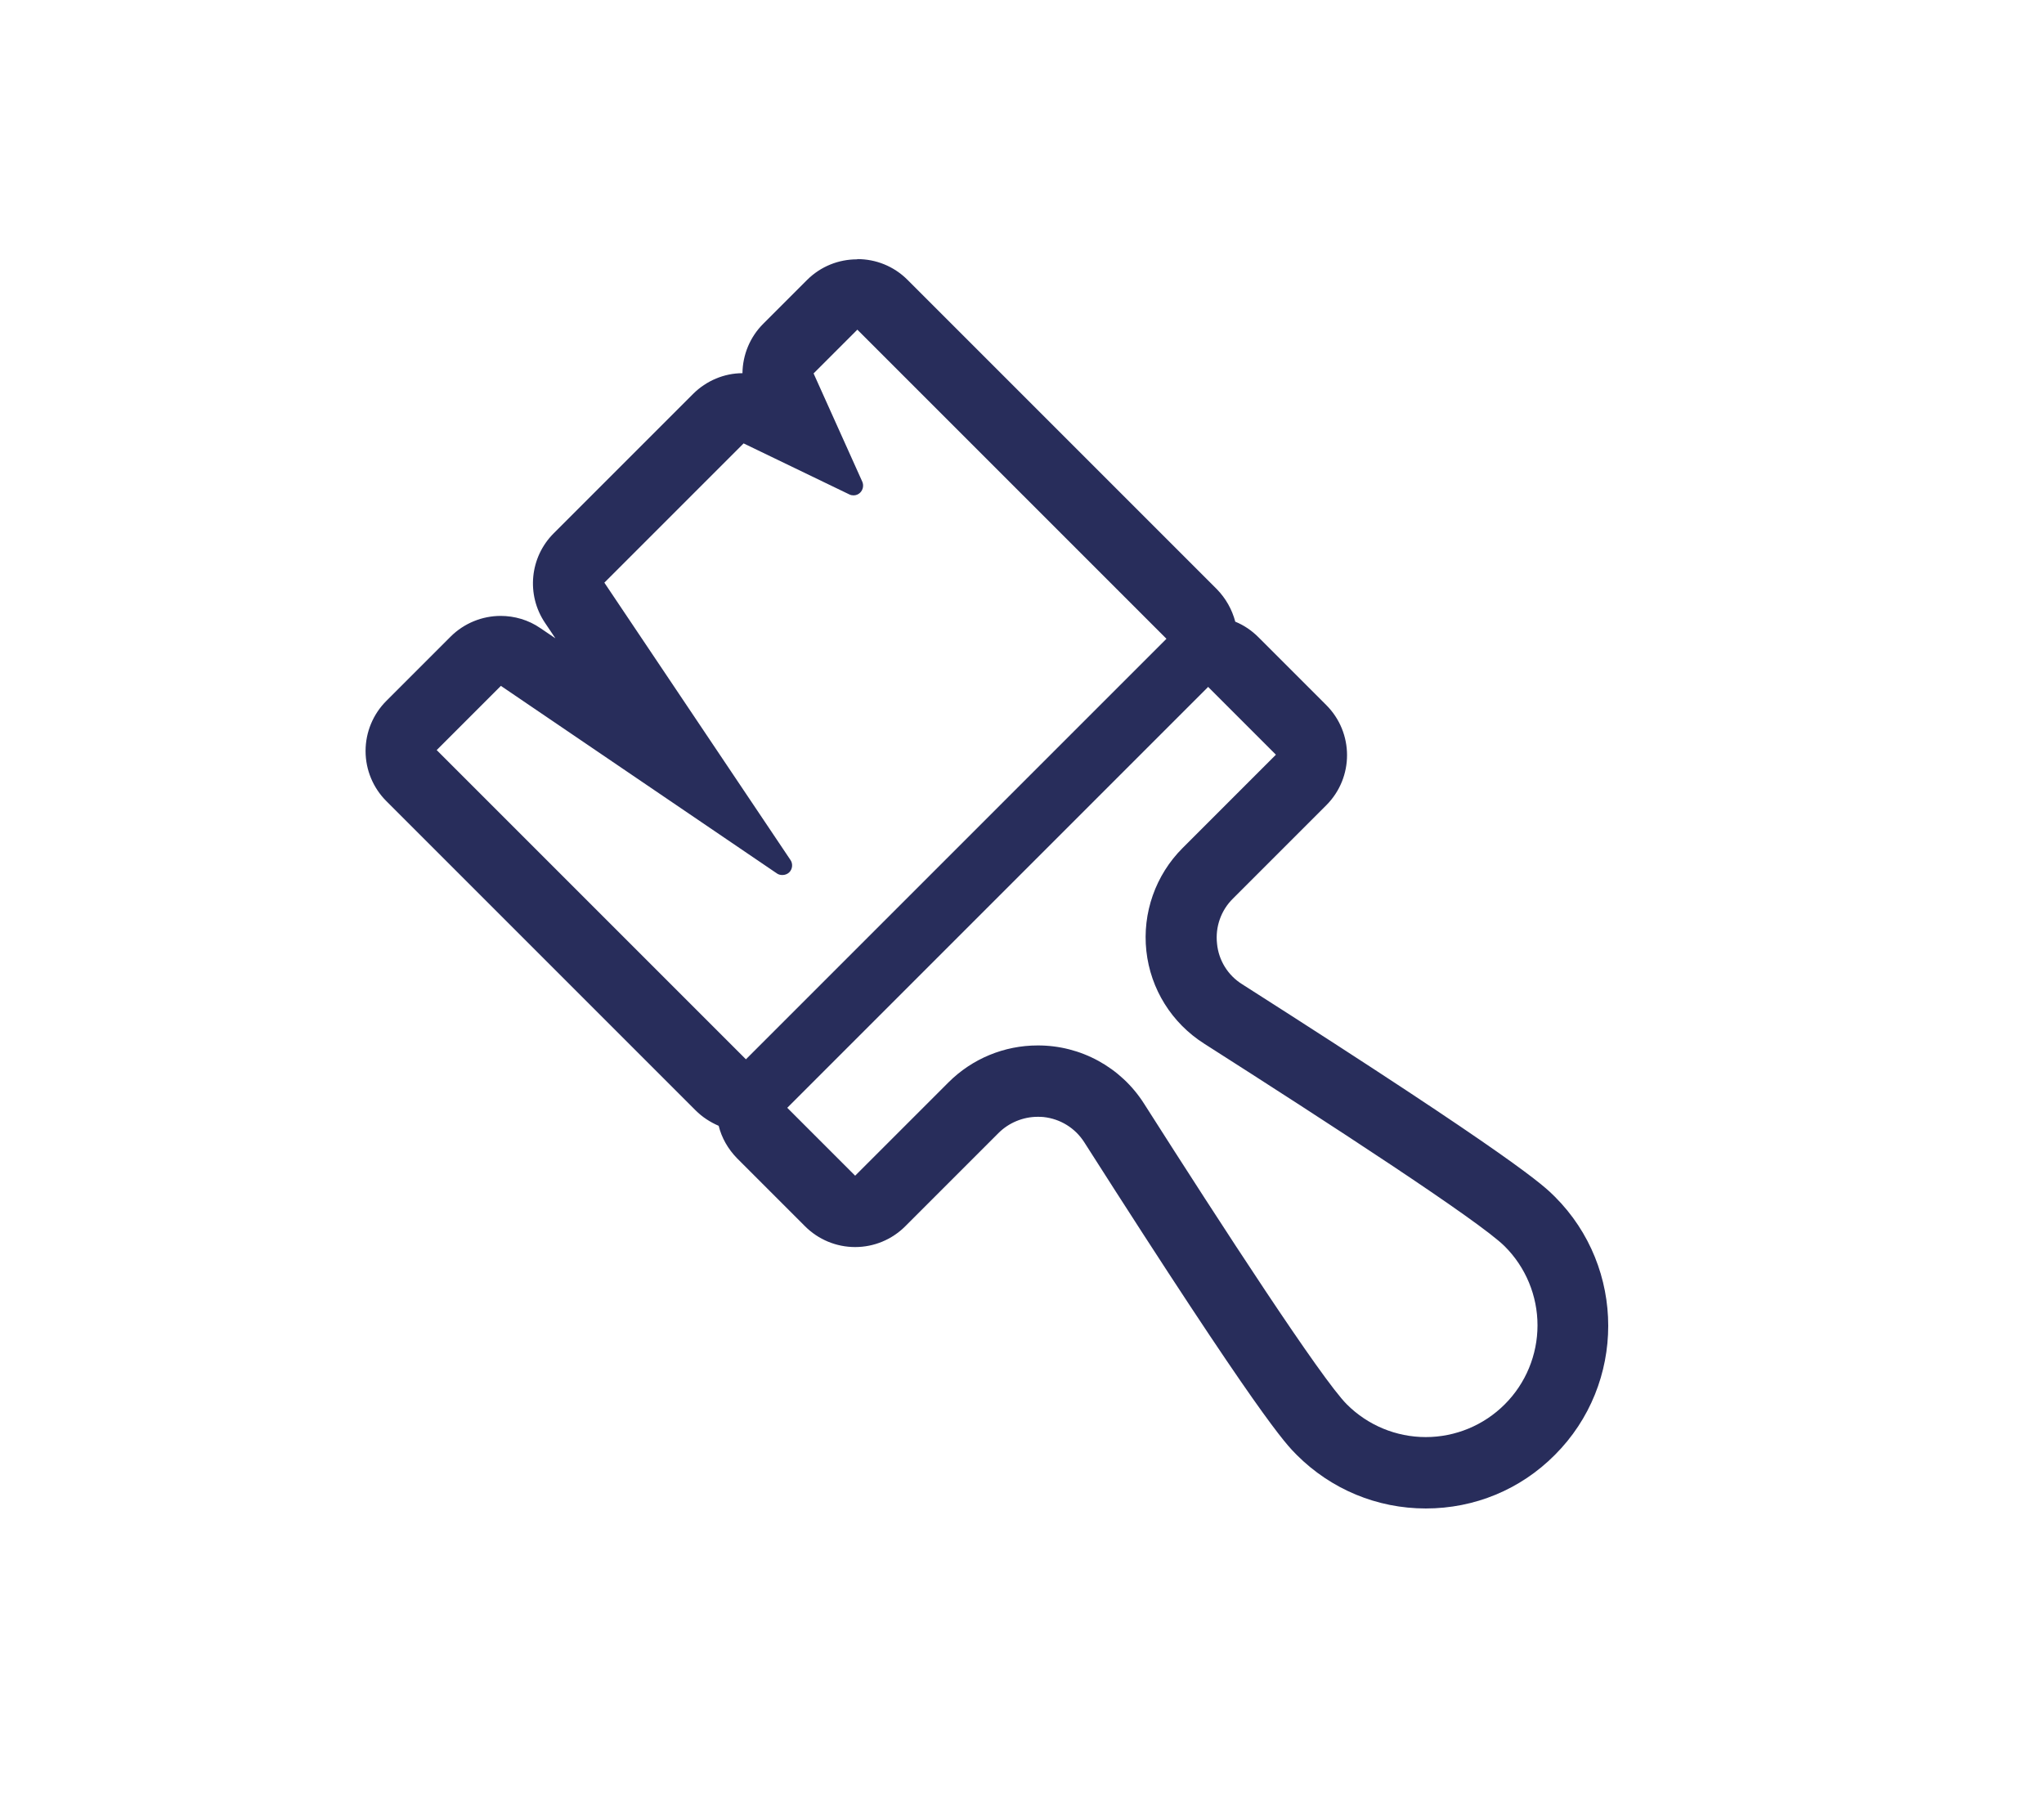
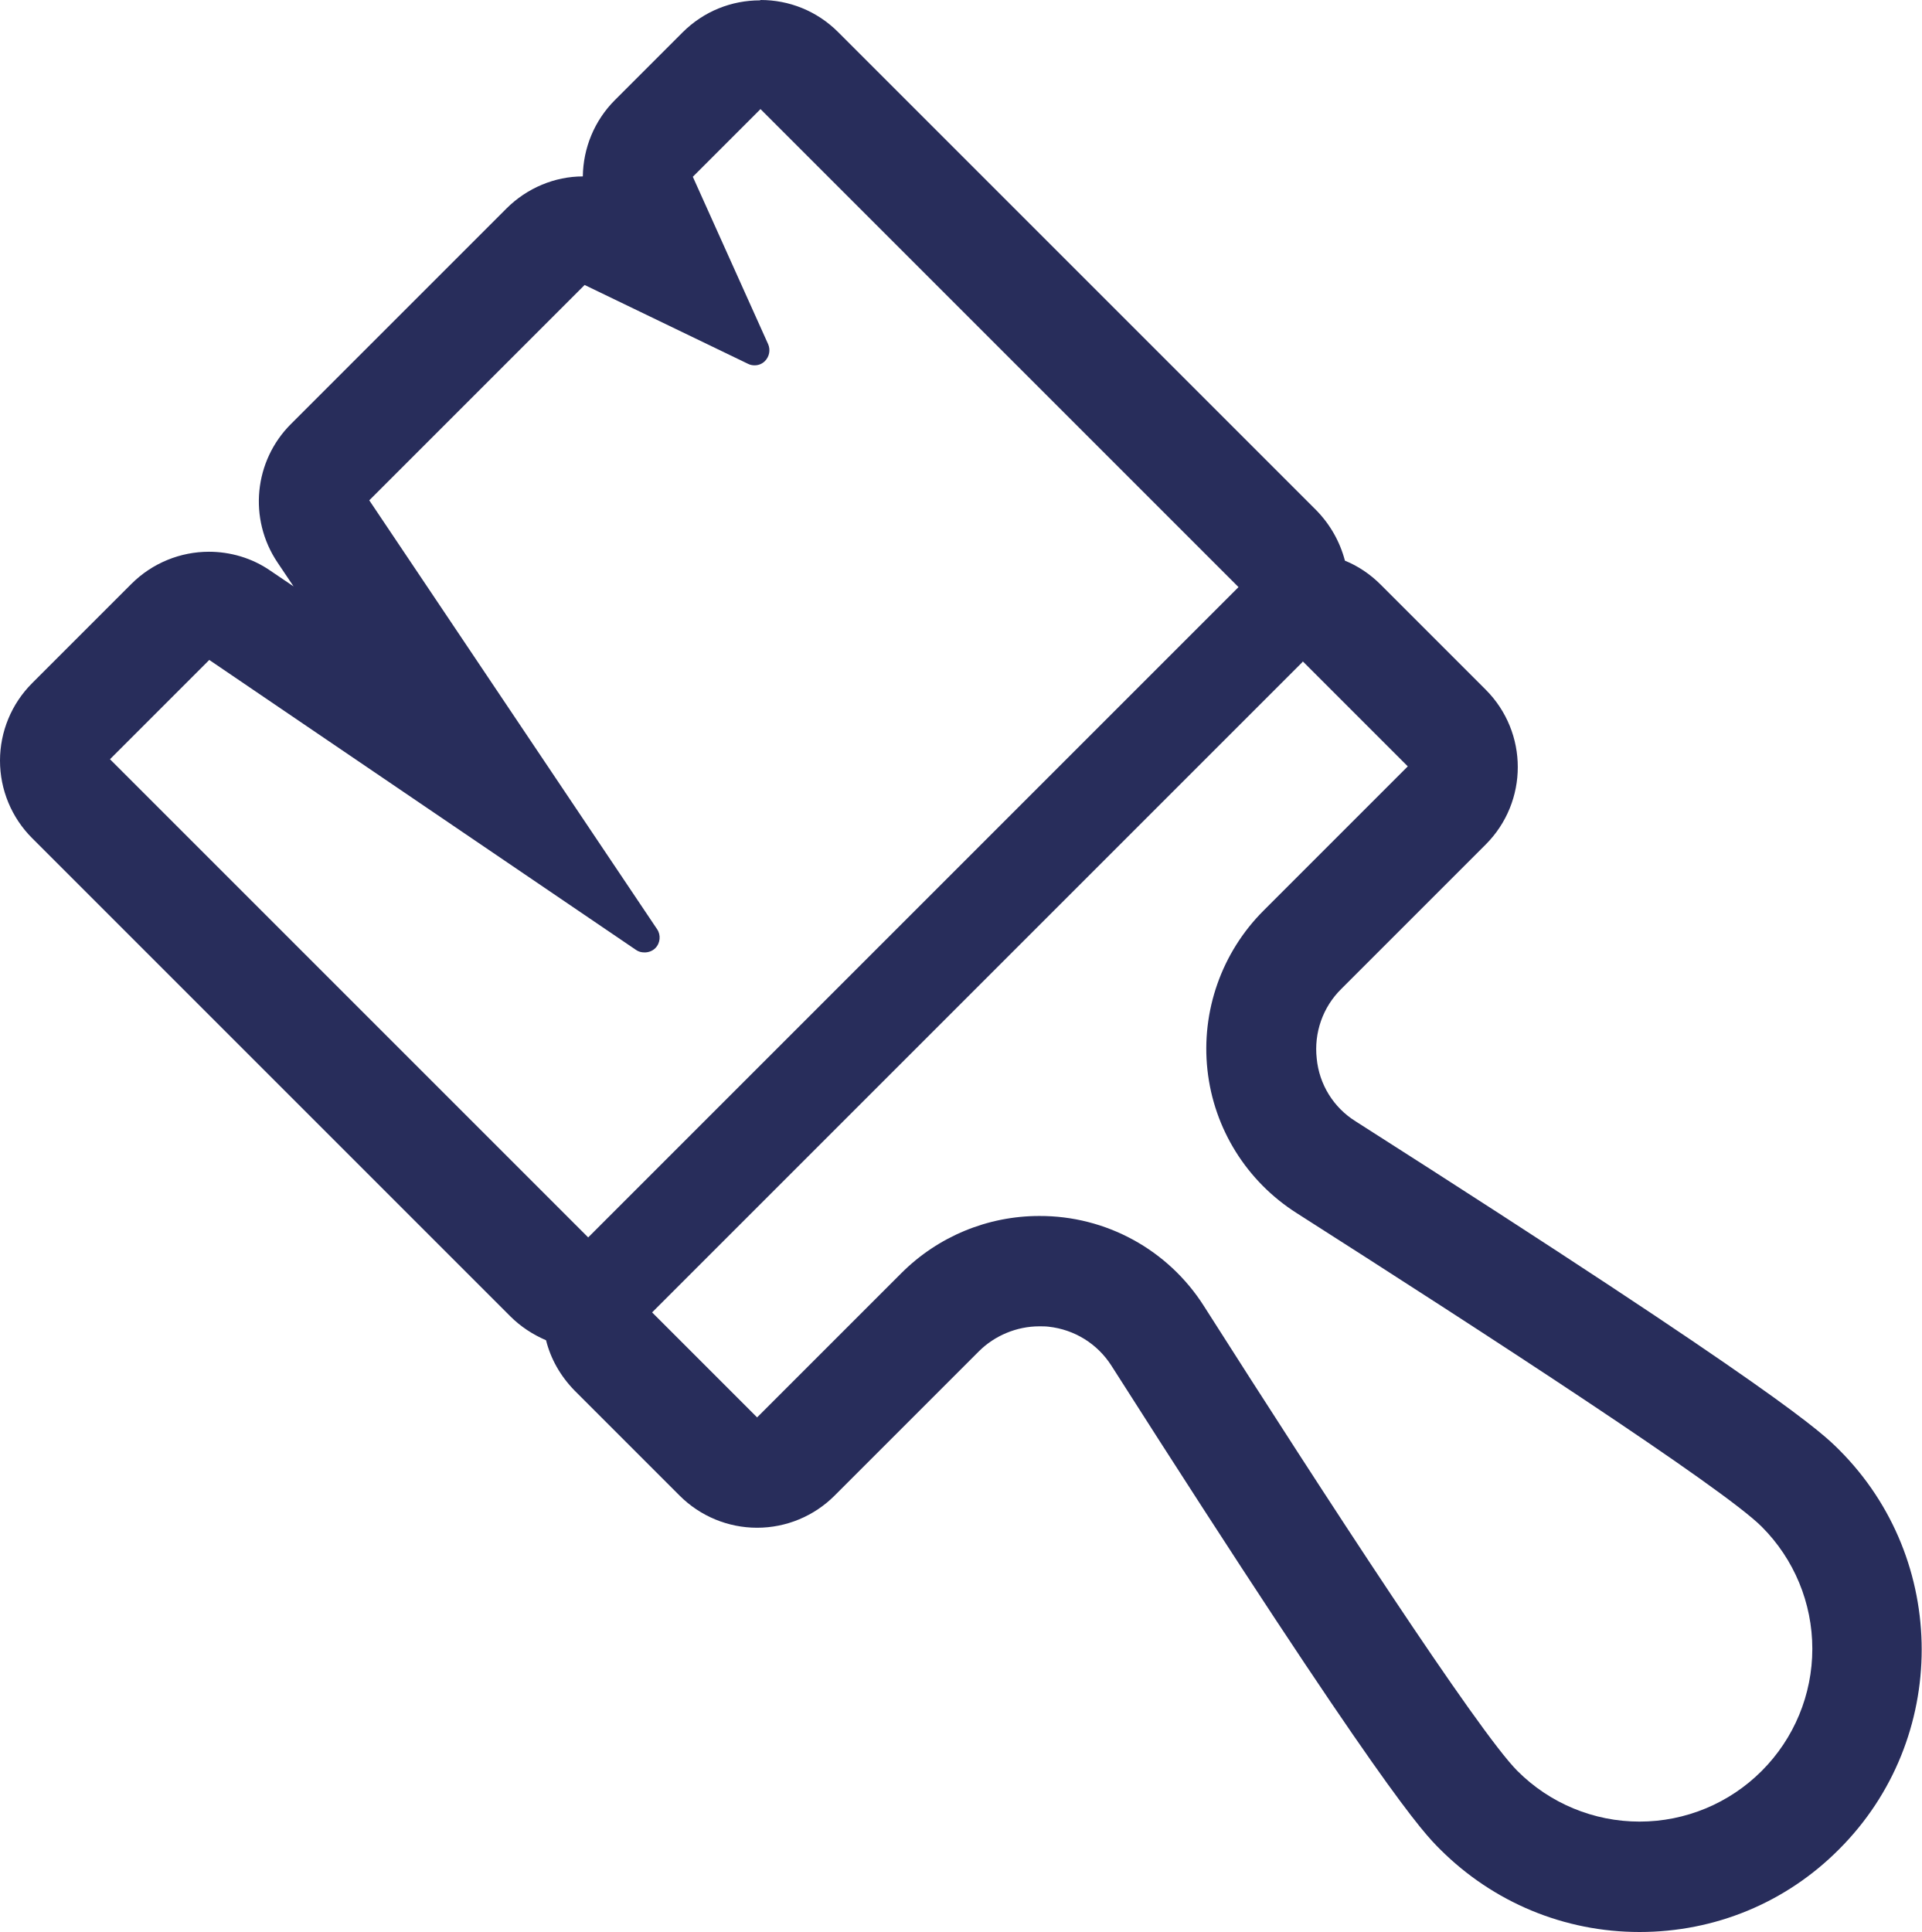
- <svg xmlns="http://www.w3.org/2000/svg" data-name="Layer 1" viewBox="0 0 88.51 78.39">
+ <svg xmlns="http://www.w3.org/2000/svg" data-name="Layer 1" viewBox="15.83 11.22 53.81 54.1">
  <path d="m37.12 14.27 13.39 13.39L32.3 45.87 18.91 32.48l2.78-2.78 11.95 8.12c.07.05.15.07.24.07.11 0 .22-.04.3-.12.14-.14.16-.37.05-.53l-8.06-12.01 6.03-6.03 4.58 2.21c.06.03.12.04.18.04a.4.4 0 0 0 .29-.12.43.43 0 0 0 .09-.47l-2.11-4.69 1.89-1.89m15.19 15.46 2.94 2.94-4.04 4.04a5.47 5.47 0 0 0-1.57 4.46c.18 1.65 1.1 3.12 2.5 4.01 5.33 3.4 11.92 7.68 13.02 8.78a4.834 4.834 0 0 1 0 6.84 4.832 4.832 0 0 1-6.84 0c-1.1-1.1-5.38-7.68-8.78-13.02a5.436 5.436 0 0 0-4.61-2.52c-1.44 0-2.83.57-3.86 1.6l-4.04 4.04-2.94-2.94L52.3 29.76M37.11 11.23c-.79 0-1.57.3-2.17.9l-1.89 1.89c-.58.58-.89 1.35-.9 2.14-.78 0-1.56.32-2.14.9l-6.03 6.03a3.062 3.062 0 0 0-.38 3.88l.45.67-.65-.44c-.52-.36-1.13-.53-1.72-.53-.79 0-1.58.31-2.17.9l-2.78 2.78a3.066 3.066 0 0 0 0 4.34l13.39 13.39c.29.29.63.51 1 .67.13.52.4 1 .8 1.41l2.94 2.94a3.066 3.066 0 0 0 4.34 0l4.04-4.04c.44-.44 1.06-.7 1.69-.7.09 0 .18 0 .26.01.73.08 1.37.48 1.76 1.09 7.63 11.97 8.73 13.07 9.2 13.54 1.49 1.49 3.48 2.32 5.59 2.32s4.1-.82 5.59-2.32c3.08-3.08 3.08-8.1 0-11.18-.47-.47-1.56-1.56-13.54-9.2a2.33 2.33 0 0 1-1.09-1.76c-.08-.72.17-1.44.69-1.95l4.04-4.04c1.2-1.2 1.2-3.14 0-4.34l-2.94-2.94c-.29-.29-.63-.52-1-.67-.14-.53-.41-1.01-.8-1.41L39.3 12.12c-.6-.6-1.38-.9-2.17-.9Z" style="fill:#282d5b" />
</svg>
